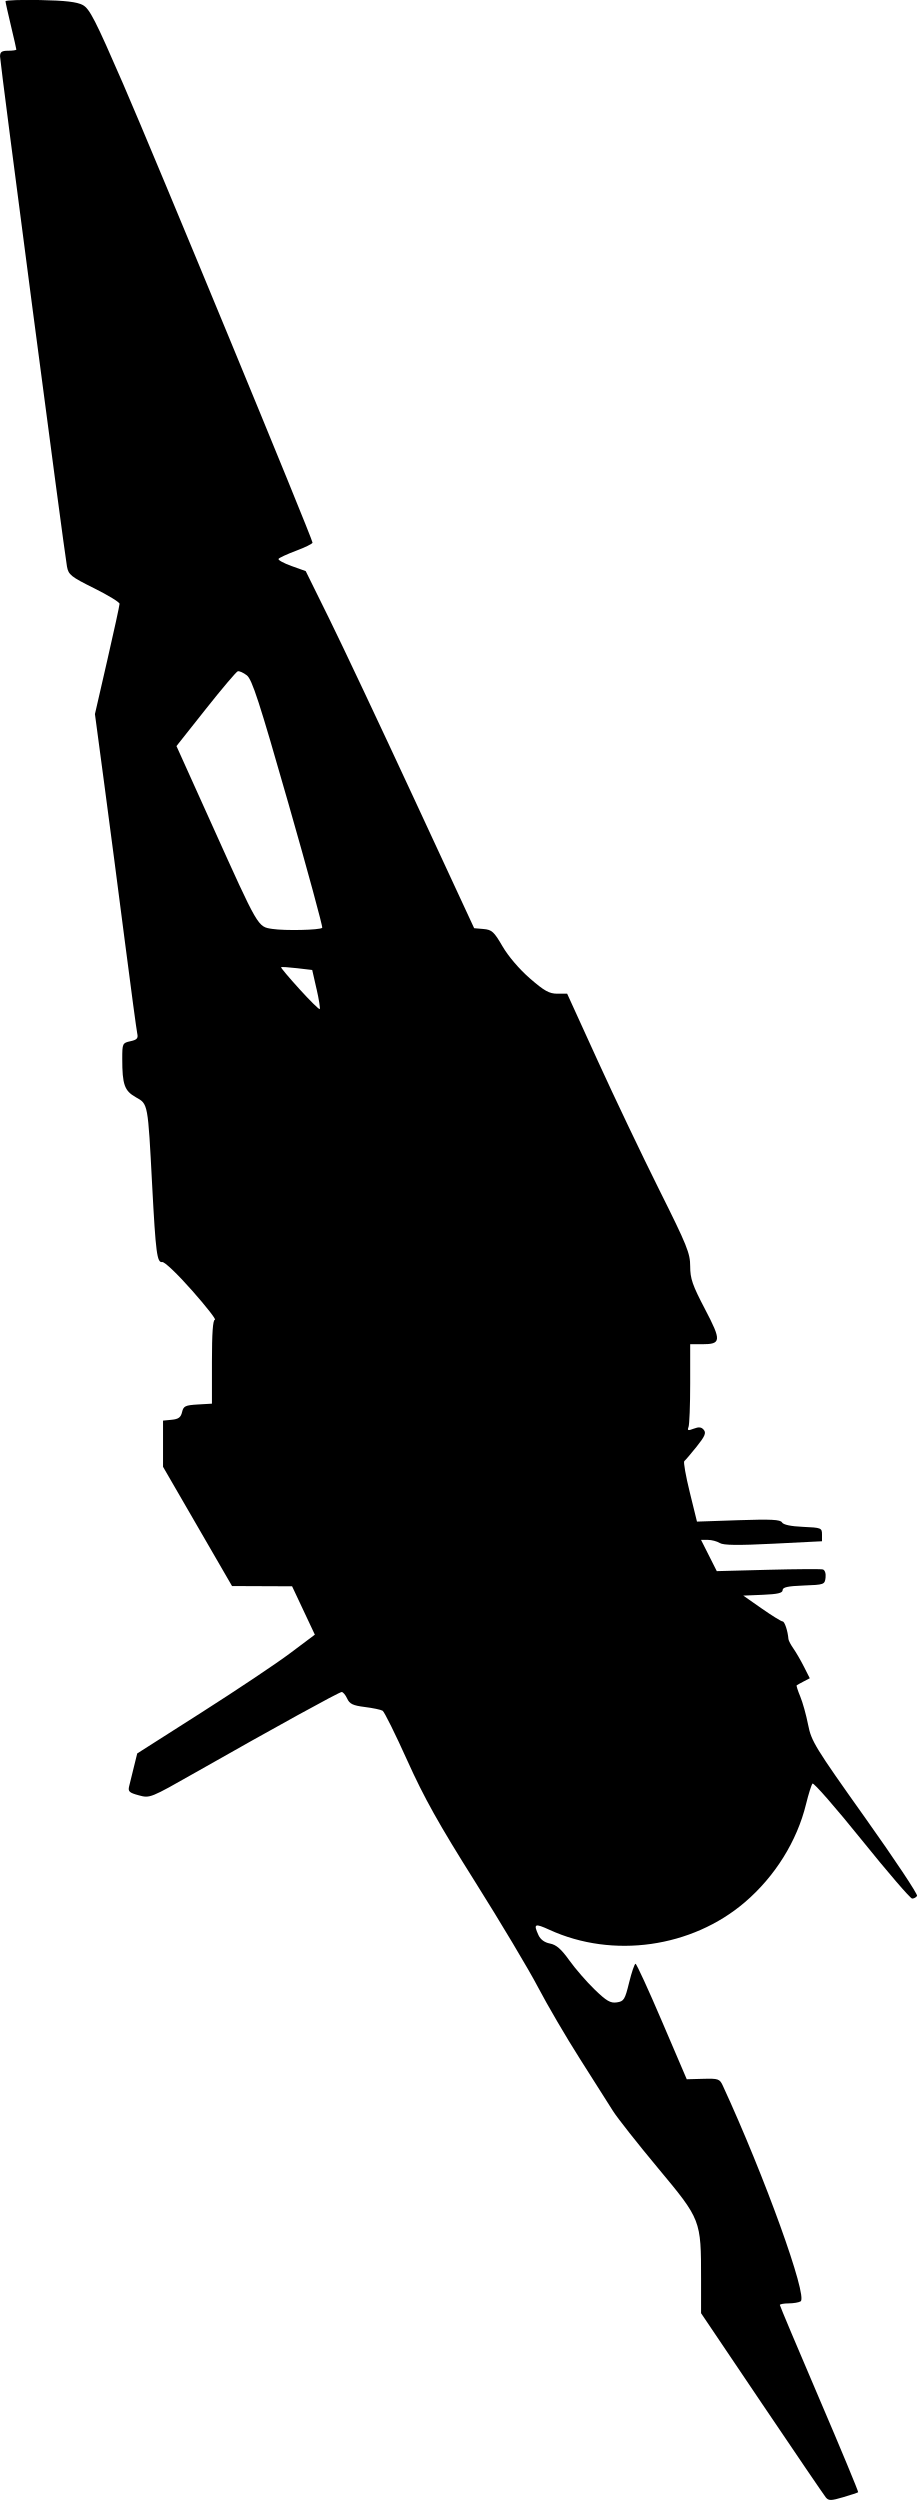
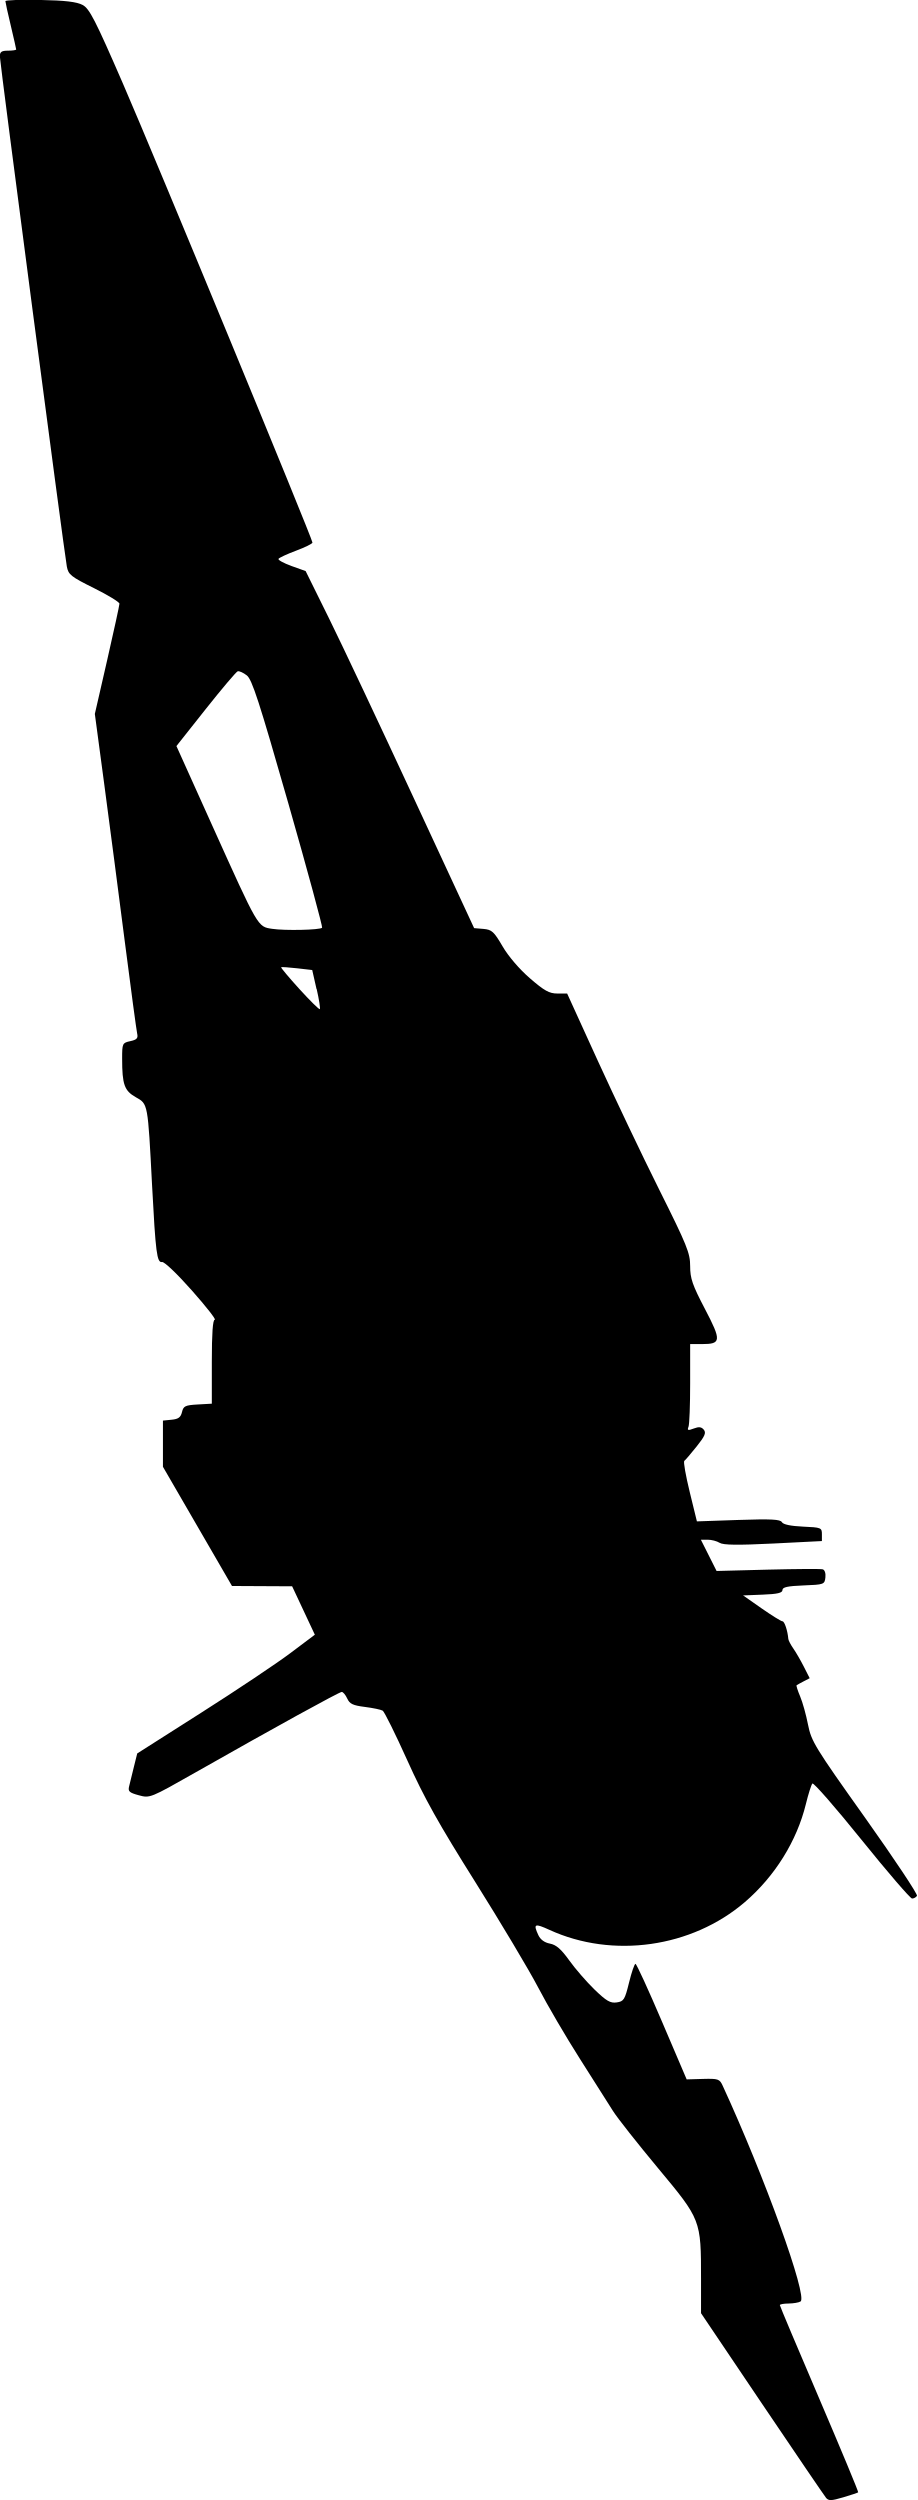
- <svg xmlns="http://www.w3.org/2000/svg" width="29.347" height="80" id="svg3061" version="1.1">
+ <svg xmlns="http://www.w3.org/2000/svg" version="1.1" id="svg3061" viewBox="0 0 11.555 31.5" width="34.666">
  <defs id="defs3063" />
-   <g id="layer1" transform="translate(68.99999,2.088418)">
+   <g transform="translate(68.99999,-46.41159)" id="layer1">
    <g id="g3080">
-       <path style="fill:#000000" d="m -42.571,77.833 c -0.056,-0.068 -0.978,-1.423 -2.049,-3.011 l -1.946,-2.888 0,-1.097 c 0,-1.892 0,-1.891 -1.377,-3.545 -0.653,-0.784 -1.303,-1.608 -1.443,-1.831 -0.14,-0.223 -0.615,-0.972 -1.056,-1.666 -0.441,-0.693 -1.043,-1.723 -1.339,-2.288 -0.295,-0.565 -1.203,-2.086 -2.017,-3.38 -1.164,-1.85 -1.628,-2.68 -2.17,-3.882 -0.379,-0.841 -0.734,-1.557 -0.788,-1.59 -0.054,-0.033 -0.31,-0.087 -0.568,-0.119 -0.383,-0.048 -0.488,-0.098 -0.566,-0.269 -0.053,-0.116 -0.132,-0.211 -0.176,-0.211 -0.082,0 -2.121,1.122 -4.687,2.58 -1.44,0.818 -1.45,0.822 -1.805,0.726 -0.307,-0.083 -0.35,-0.123 -0.31,-0.288 0.026,-0.106 0.095,-0.386 0.153,-0.622 l 0.106,-0.43 2.054,-1.309 c 1.13,-0.72 2.409,-1.575 2.842,-1.901 l 0.788,-0.591 -0.364,-0.774 -0.364,-0.774 -0.961,-0.004 -0.961,-0.004 -1.104,-1.908 -1.104,-1.908 0,-0.739 0,-0.739 0.279,-0.027 c 0.216,-0.021 0.291,-0.077 0.33,-0.245 0.045,-0.193 0.101,-0.22 0.503,-0.244 l 0.453,-0.026 0,-1.343 c 0,-0.912 0.03,-1.343 0.095,-1.343 0.052,0 -0.277,-0.421 -0.731,-0.935 -0.469,-0.531 -0.882,-0.925 -0.956,-0.911 -0.165,0.03 -0.207,-0.289 -0.321,-2.458 -0.138,-2.637 -0.131,-2.596 -0.518,-2.813 -0.369,-0.208 -0.439,-0.403 -0.439,-1.234 0,-0.489 0.008,-0.506 0.261,-0.561 0.212,-0.046 0.253,-0.093 0.219,-0.246 -0.023,-0.104 -0.2,-1.421 -0.394,-2.928 -0.193,-1.506 -0.489,-3.764 -0.656,-5.017 l -0.304,-2.278 0.394,-1.718 c 0.217,-0.945 0.394,-1.76 0.394,-1.811 0,-0.051 -0.367,-0.275 -0.815,-0.498 -0.742,-0.368 -0.82,-0.431 -0.868,-0.694 -0.089,-0.483 -2.142,-16.131 -2.142,-16.325 0,-0.143 0.055,-0.181 0.261,-0.181 0.143,0 0.261,-0.017 0.261,-0.038 0,-0.021 -0.078,-0.363 -0.173,-0.761 -0.095,-0.398 -0.174,-0.751 -0.174,-0.784 -3.48e-4,-0.034 0.498,-0.051 1.108,-0.039 0.807,0.016 1.178,0.06 1.364,0.159 0.219,0.118 0.4,0.47 1.289,2.517 1.023,2.355 6.064,14.564 6.064,14.687 0,0.035 -0.236,0.151 -0.524,0.259 -0.288,0.108 -0.542,0.225 -0.564,0.261 -0.022,0.036 0.165,0.138 0.415,0.228 l 0.455,0.163 0.751,1.522 c 0.413,0.837 1.626,3.408 2.695,5.713 l 1.944,4.192 0.3,0.026 c 0.267,0.023 0.335,0.085 0.609,0.557 0.183,0.315 0.538,0.731 0.873,1.022 0.462,0.402 0.621,0.491 0.879,0.491 l 0.315,0 0.981,2.152 c 0.54,1.184 1.426,3.042 1.969,4.13 0.889,1.78 0.987,2.024 0.987,2.442 0,0.394 0.072,0.602 0.473,1.368 0.533,1.017 0.524,1.125 -0.092,1.125 l -0.381,0 0,1.254 c 0,0.69 -0.024,1.316 -0.053,1.393 -0.045,0.117 -0.018,0.126 0.167,0.055 0.164,-0.063 0.247,-0.053 0.322,0.039 0.081,0.098 0.034,0.207 -0.232,0.539 -0.184,0.229 -0.361,0.436 -0.393,0.461 -0.032,0.025 0.046,0.47 0.174,0.99 l 0.232,0.945 1.328,-0.045 c 1.049,-0.035 1.342,-0.02 1.393,0.071 0.042,0.074 0.281,0.125 0.672,0.142 0.583,0.025 0.608,0.035 0.608,0.244 l 0,0.217 -1.556,0.078 c -1.14,0.057 -1.599,0.051 -1.716,-0.022 -0.088,-0.055 -0.259,-0.1 -0.379,-0.1 l -0.22,0 0.252,0.5 0.252,0.5 1.64,-0.043 c 0.902,-0.024 1.691,-0.029 1.754,-0.011 0.066,0.019 0.102,0.129 0.087,0.261 -0.026,0.222 -0.045,0.229 -0.7,0.253 -0.511,0.019 -0.674,0.055 -0.674,0.148 0,0.092 -0.157,0.129 -0.63,0.149 l -0.63,0.026 0.591,0.413 c 0.325,0.227 0.625,0.413 0.667,0.413 0.066,0 0.166,0.299 0.188,0.565 0.004,0.048 0.076,0.185 0.16,0.304 0.084,0.12 0.236,0.382 0.338,0.584 l 0.185,0.366 -0.196,0.102 c -0.108,0.056 -0.208,0.112 -0.223,0.124 -0.015,0.012 0.037,0.173 0.114,0.358 0.077,0.185 0.19,0.59 0.251,0.901 0.103,0.53 0.217,0.716 1.825,2.979 0.943,1.327 1.691,2.452 1.662,2.5 -0.029,0.048 -0.1,0.086 -0.157,0.086 -0.057,-1.7e-5 -0.783,-0.844 -1.614,-1.876 -0.831,-1.032 -1.54,-1.844 -1.575,-1.804 -0.035,0.039 -0.128,0.336 -0.207,0.658 -0.289,1.184 -0.993,2.313 -1.956,3.138 -1.698,1.454 -4.225,1.812 -6.251,0.885 -0.477,-0.218 -0.522,-0.197 -0.356,0.167 0.065,0.142 0.195,0.238 0.37,0.271 0.2,0.038 0.359,0.176 0.617,0.537 0.191,0.267 0.556,0.688 0.811,0.934 0.381,0.369 0.507,0.442 0.71,0.412 0.226,-0.033 0.26,-0.087 0.394,-0.636 0.081,-0.33 0.173,-0.6 0.205,-0.6 0.032,0 0.414,0.831 0.848,1.848 l 0.791,1.848 0.523,-0.014 c 0.488,-0.013 0.53,0.001 0.63,0.217 1.337,2.897 2.728,6.752 2.491,6.904 -0.055,0.035 -0.226,0.064 -0.382,0.065 -0.155,8.33e-4 -0.283,0.024 -0.283,0.051 0,0.027 0.57,1.381 1.267,3.008 0.697,1.627 1.254,2.97 1.239,2.984 -0.015,0.015 -0.231,0.086 -0.479,0.159 -0.389,0.115 -0.465,0.116 -0.554,0.009 z m -16.3,-48.274 -0.138,-0.608 -0.486,-0.057 c -0.267,-0.031 -0.497,-0.046 -0.511,-0.032 -0.014,0.014 0.251,0.329 0.589,0.701 0.337,0.372 0.63,0.66 0.649,0.64 0.02,-0.02 -0.026,-0.31 -0.102,-0.644 z m 0.182,-1.957 c 0.024,-0.024 -0.463,-1.817 -1.083,-3.984 -0.934,-3.266 -1.162,-3.966 -1.33,-4.096 -0.112,-0.086 -0.242,-0.144 -0.29,-0.129 -0.048,0.015 -0.509,0.559 -1.024,1.21 l -0.937,1.183 1.147,2.543 c 1.485,3.295 1.451,3.236 1.919,3.308 0.402,0.062 1.525,0.037 1.597,-0.035 z" id="path3082" />
+       <path id="path3082" d="m -58.594,77.881 c -0.022,-0.027 -0.385,-0.56 -0.807,-1.186 l -0.766,-1.137 0,-0.432 c 0,-0.745 0,-0.745 -0.542,-1.396 -0.257,-0.309 -0.513,-0.633 -0.568,-0.721 -0.055,-0.088 -0.242,-0.383 -0.416,-0.656 -0.174,-0.273 -0.411,-0.678 -0.527,-0.901 -0.116,-0.222 -0.474,-0.821 -0.794,-1.331 -0.458,-0.729 -0.641,-1.055 -0.854,-1.529 -0.149,-0.331 -0.289,-0.613 -0.31,-0.626 -0.021,-0.013 -0.122,-0.034 -0.224,-0.047 -0.151,-0.019 -0.192,-0.038 -0.223,-0.106 -0.021,-0.046 -0.052,-0.083 -0.069,-0.083 -0.032,0 -0.835,0.442 -1.846,1.016 -0.567,0.322 -0.571,0.324 -0.711,0.286 -0.121,-0.033 -0.138,-0.049 -0.122,-0.113 0.01,-0.042 0.037,-0.152 0.06,-0.245 l 0.042,-0.169 0.809,-0.515 c 0.445,-0.283 0.949,-0.62 1.119,-0.748 l 0.31,-0.233 -0.143,-0.305 -0.143,-0.305 -0.379,-0.002 -0.379,-0.002 -0.435,-0.751 -0.435,-0.751 0,-0.291 0,-0.291 0.11,-0.011 c 0.085,-0.008 0.114,-0.03 0.13,-0.096 0.018,-0.076 0.04,-0.087 0.198,-0.096 l 0.178,-0.01 0,-0.529 c 0,-0.359 0.012,-0.529 0.037,-0.529 0.021,0 -0.109,-0.166 -0.288,-0.368 -0.185,-0.209 -0.347,-0.364 -0.376,-0.359 -0.065,0.012 -0.081,-0.114 -0.126,-0.968 -0.054,-1.038 -0.051,-1.022 -0.204,-1.108 -0.145,-0.082 -0.173,-0.159 -0.173,-0.486 0,-0.193 0.003,-0.199 0.103,-0.221 0.083,-0.018 0.1,-0.037 0.086,-0.097 -0.009,-0.041 -0.079,-0.56 -0.155,-1.153 -0.076,-0.593 -0.192,-1.482 -0.258,-1.976 l -0.12,-0.897 0.155,-0.676 c 0.085,-0.372 0.155,-0.693 0.155,-0.713 0,-0.02 -0.144,-0.108 -0.321,-0.196 -0.292,-0.145 -0.323,-0.17 -0.342,-0.273 -0.035,-0.19 -0.844,-6.352 -0.844,-6.428 0,-0.056 0.022,-0.071 0.103,-0.071 0.056,0 0.103,-0.007 0.103,-0.015 0,-0.008 -0.031,-0.143 -0.068,-0.3 -0.038,-0.157 -0.068,-0.296 -0.068,-0.309 -1.37e-4,-0.013 0.196,-0.02 0.436,-0.015 0.318,0.006 0.464,0.024 0.537,0.063 0.086,0.046 0.158,0.185 0.508,0.991 0.403,0.927 2.388,5.735 2.388,5.783 0,0.014 -0.093,0.06 -0.206,0.102 -0.113,0.042 -0.213,0.089 -0.222,0.103 -0.009,0.014 0.065,0.054 0.163,0.09 l 0.179,0.064 0.296,0.599 c 0.163,0.33 0.64,1.342 1.061,2.25 l 0.766,1.65 0.118,0.01 c 0.105,0.009 0.132,0.034 0.24,0.219 0.072,0.124 0.212,0.288 0.344,0.402 0.182,0.158 0.245,0.193 0.346,0.193 l 0.124,0 0.386,0.847 c 0.213,0.466 0.561,1.198 0.775,1.626 0.35,0.701 0.389,0.797 0.389,0.962 0,0.155 0.028,0.237 0.186,0.539 0.21,0.401 0.206,0.443 -0.036,0.443 l -0.15,0 0,0.494 c 0,0.272 -0.009,0.518 -0.021,0.548 -0.018,0.046 -0.007,0.05 0.066,0.022 0.065,-0.025 0.097,-0.021 0.127,0.015 0.032,0.039 0.013,0.082 -0.091,0.212 -0.072,0.09 -0.142,0.172 -0.155,0.181 -0.013,0.01 0.018,0.185 0.068,0.39 l 0.091,0.372 0.523,-0.018 c 0.413,-0.014 0.528,-0.008 0.548,0.028 0.016,0.029 0.111,0.049 0.265,0.056 0.23,0.01 0.239,0.014 0.239,0.096 l 0,0.086 -0.613,0.031 c -0.449,0.022 -0.63,0.02 -0.676,-0.009 -0.035,-0.022 -0.102,-0.039 -0.149,-0.039 l -0.087,0 0.099,0.197 0.099,0.197 0.646,-0.017 c 0.355,-0.009 0.666,-0.011 0.691,-0.004 0.026,0.007 0.04,0.051 0.034,0.103 -0.01,0.087 -0.018,0.09 -0.276,0.1 -0.201,0.008 -0.265,0.022 -0.265,0.058 0,0.036 -0.062,0.051 -0.248,0.058 l -0.248,0.01 0.233,0.163 c 0.128,0.089 0.246,0.163 0.263,0.163 0.026,0 0.065,0.118 0.074,0.223 0.002,0.019 0.03,0.073 0.063,0.12 0.033,0.047 0.093,0.151 0.133,0.23 l 0.073,0.144 -0.077,0.04 c -0.042,0.022 -0.082,0.044 -0.088,0.049 -0.006,0.005 0.014,0.068 0.045,0.141 0.031,0.073 0.075,0.232 0.099,0.355 0.041,0.209 0.085,0.282 0.719,1.173 0.371,0.523 0.666,0.966 0.654,0.984 -0.012,0.019 -0.039,0.034 -0.062,0.034 -0.022,-6e-6 -0.308,-0.332 -0.636,-0.739 -0.327,-0.406 -0.606,-0.726 -0.62,-0.71 -0.014,0.016 -0.051,0.132 -0.082,0.259 -0.114,0.466 -0.391,0.911 -0.77,1.236 -0.669,0.573 -1.664,0.714 -2.461,0.349 -0.188,-0.086 -0.206,-0.077 -0.14,0.066 0.026,0.056 0.077,0.094 0.146,0.107 0.079,0.015 0.141,0.069 0.243,0.211 0.075,0.105 0.219,0.271 0.319,0.368 0.15,0.145 0.2,0.174 0.28,0.162 0.089,-0.013 0.102,-0.034 0.155,-0.25 0.032,-0.13 0.068,-0.236 0.081,-0.236 0.013,0 0.163,0.327 0.334,0.728 l 0.311,0.728 0.206,-0.006 c 0.192,-0.005 0.209,4.73e-4 0.248,0.086 0.526,1.141 1.074,2.658 0.981,2.718 -0.021,0.014 -0.089,0.025 -0.15,0.026 -0.061,3.28e-4 -0.111,0.009 -0.111,0.02 0,0.011 0.225,0.544 0.499,1.184 0.274,0.641 0.494,1.169 0.488,1.175 -0.006,0.006 -0.091,0.034 -0.189,0.063 -0.153,0.045 -0.183,0.046 -0.218,0.004 z m -6.418,-19.008 -0.054,-0.239 -0.191,-0.022 c -0.105,-0.012 -0.196,-0.018 -0.201,-0.013 -0.005,0.005 0.099,0.13 0.232,0.276 0.133,0.146 0.248,0.26 0.256,0.252 0.008,-0.008 -0.01,-0.122 -0.04,-0.254 z m 0.071,-0.77 c 0.009,-0.009 -0.182,-0.715 -0.426,-1.569 -0.368,-1.286 -0.457,-1.562 -0.524,-1.613 -0.044,-0.034 -0.095,-0.057 -0.114,-0.051 -0.019,0.006 -0.2,0.22 -0.403,0.476 l -0.369,0.466 0.451,1.001 c 0.585,1.297 0.571,1.274 0.756,1.302 0.158,0.024 0.6,0.015 0.629,-0.014 z" style="fill:#000000" />
    </g>
  </g>
</svg>
